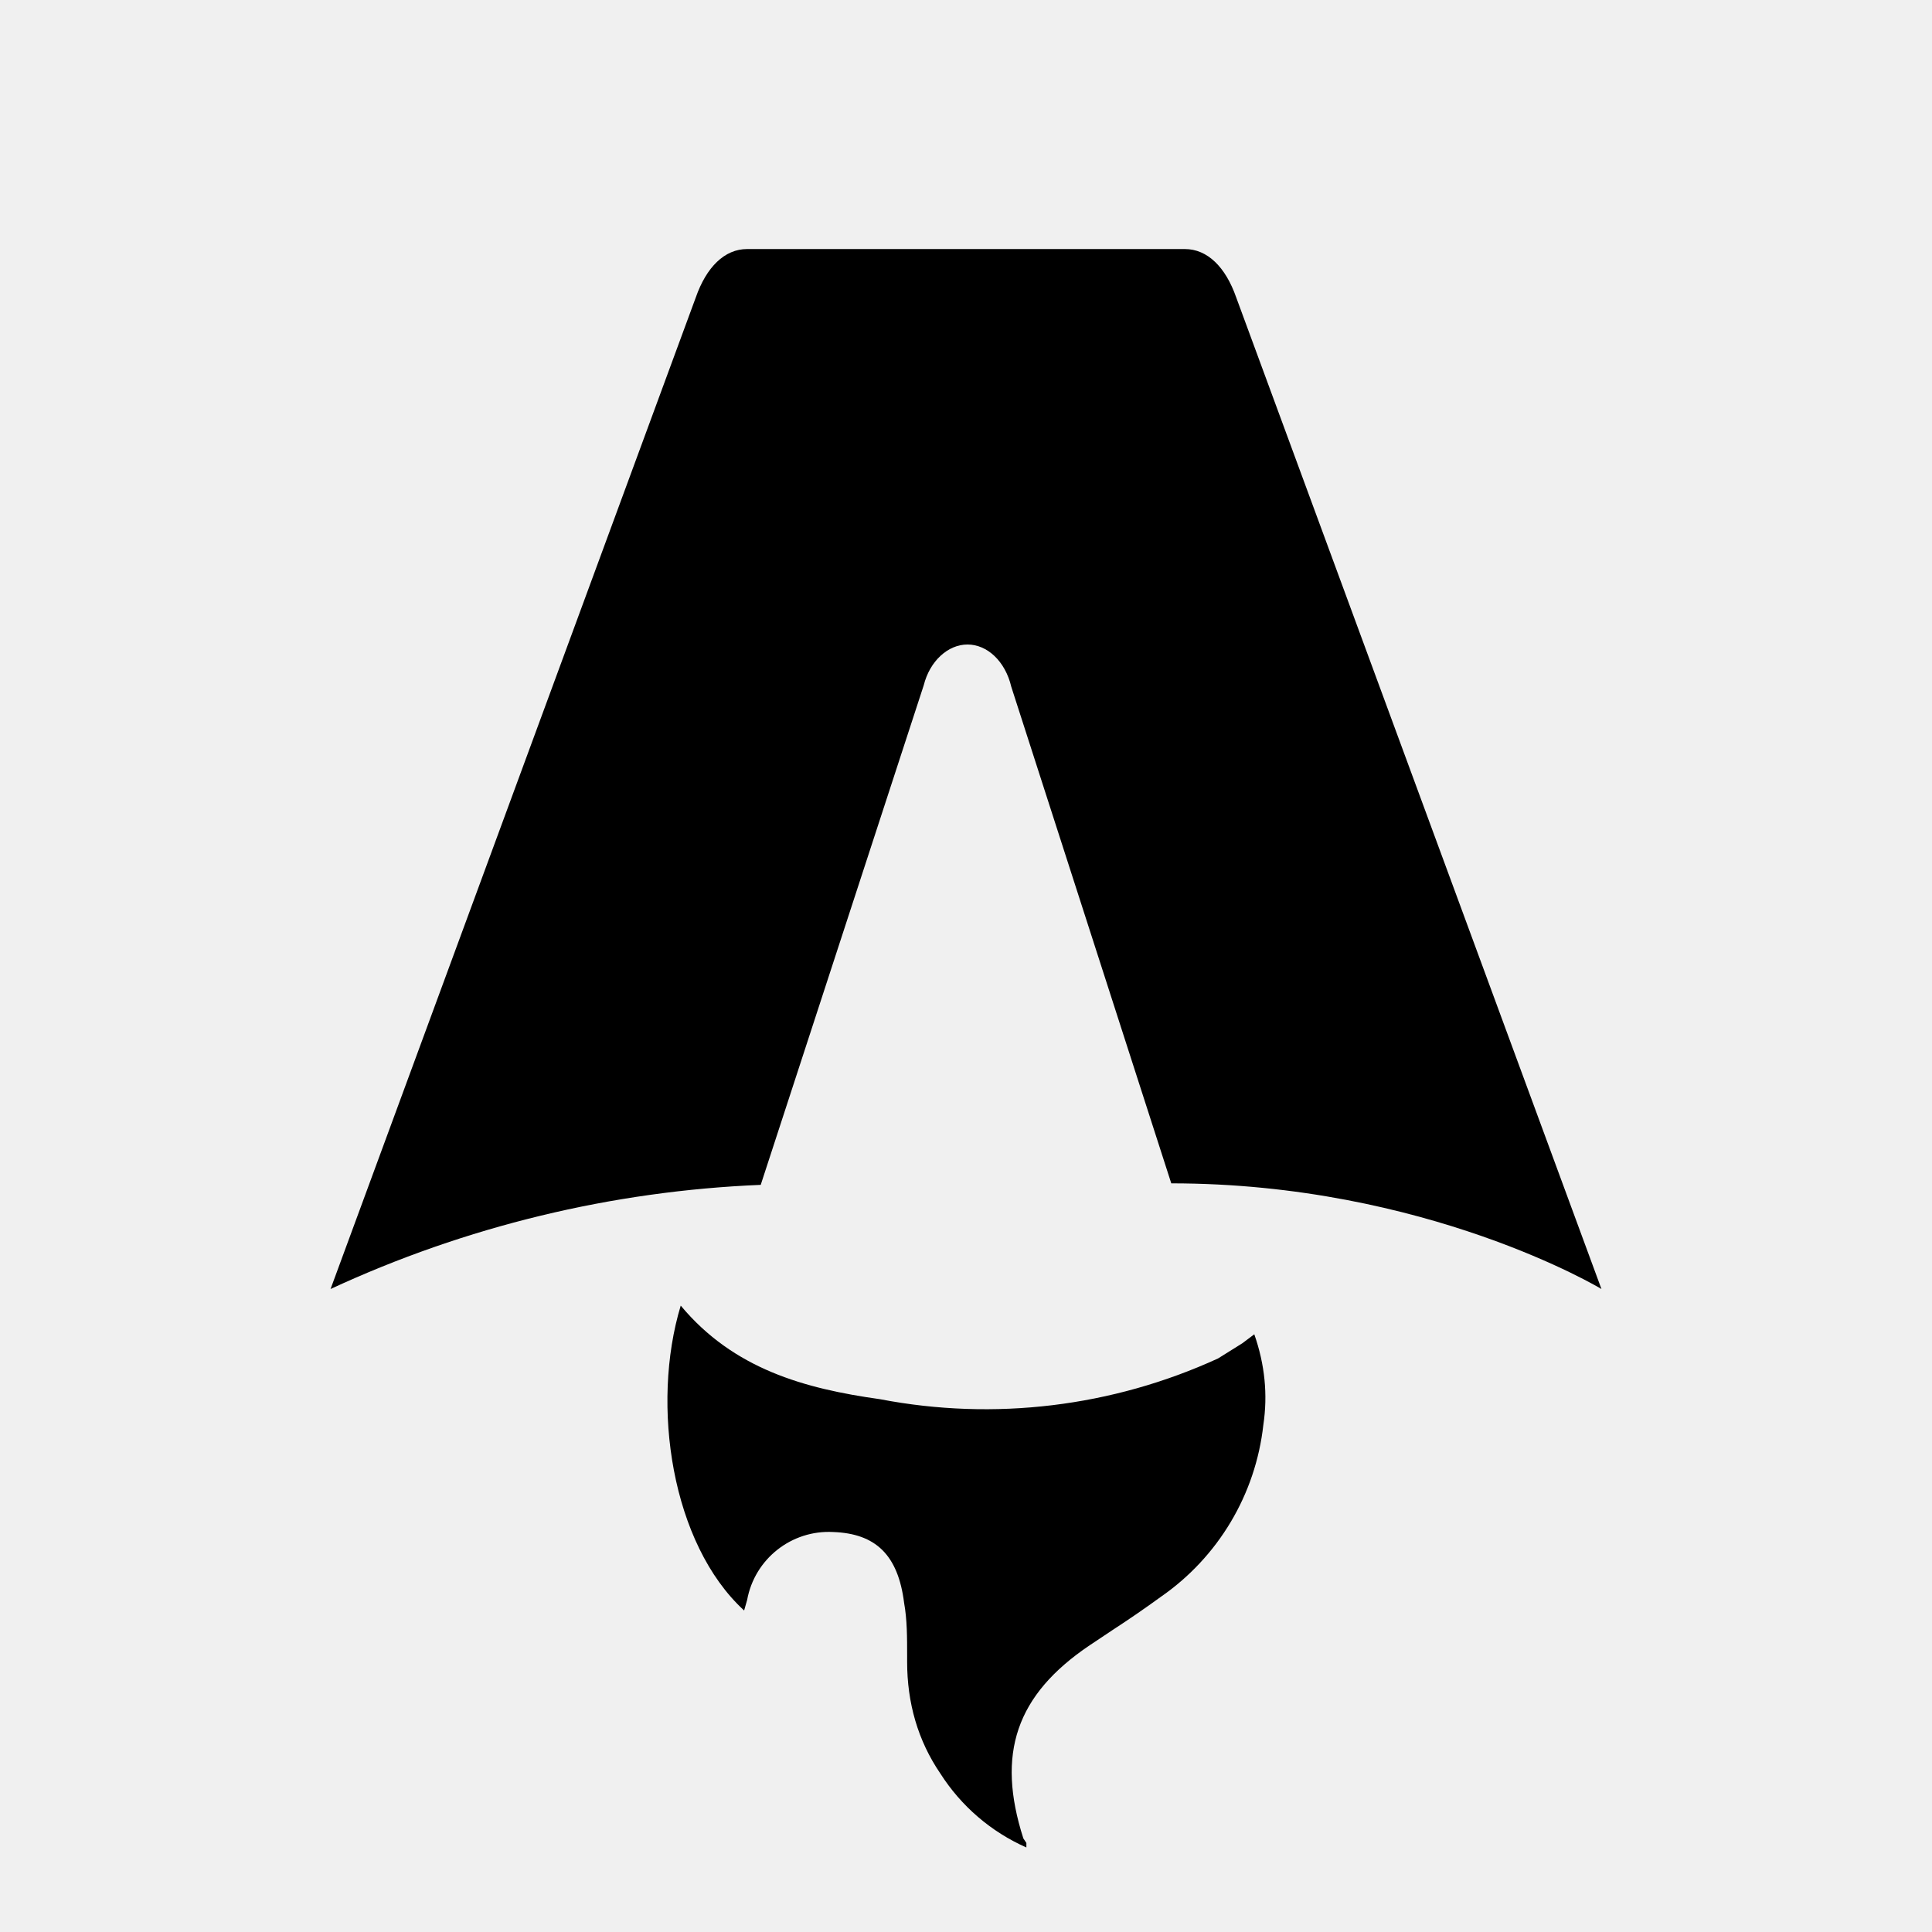
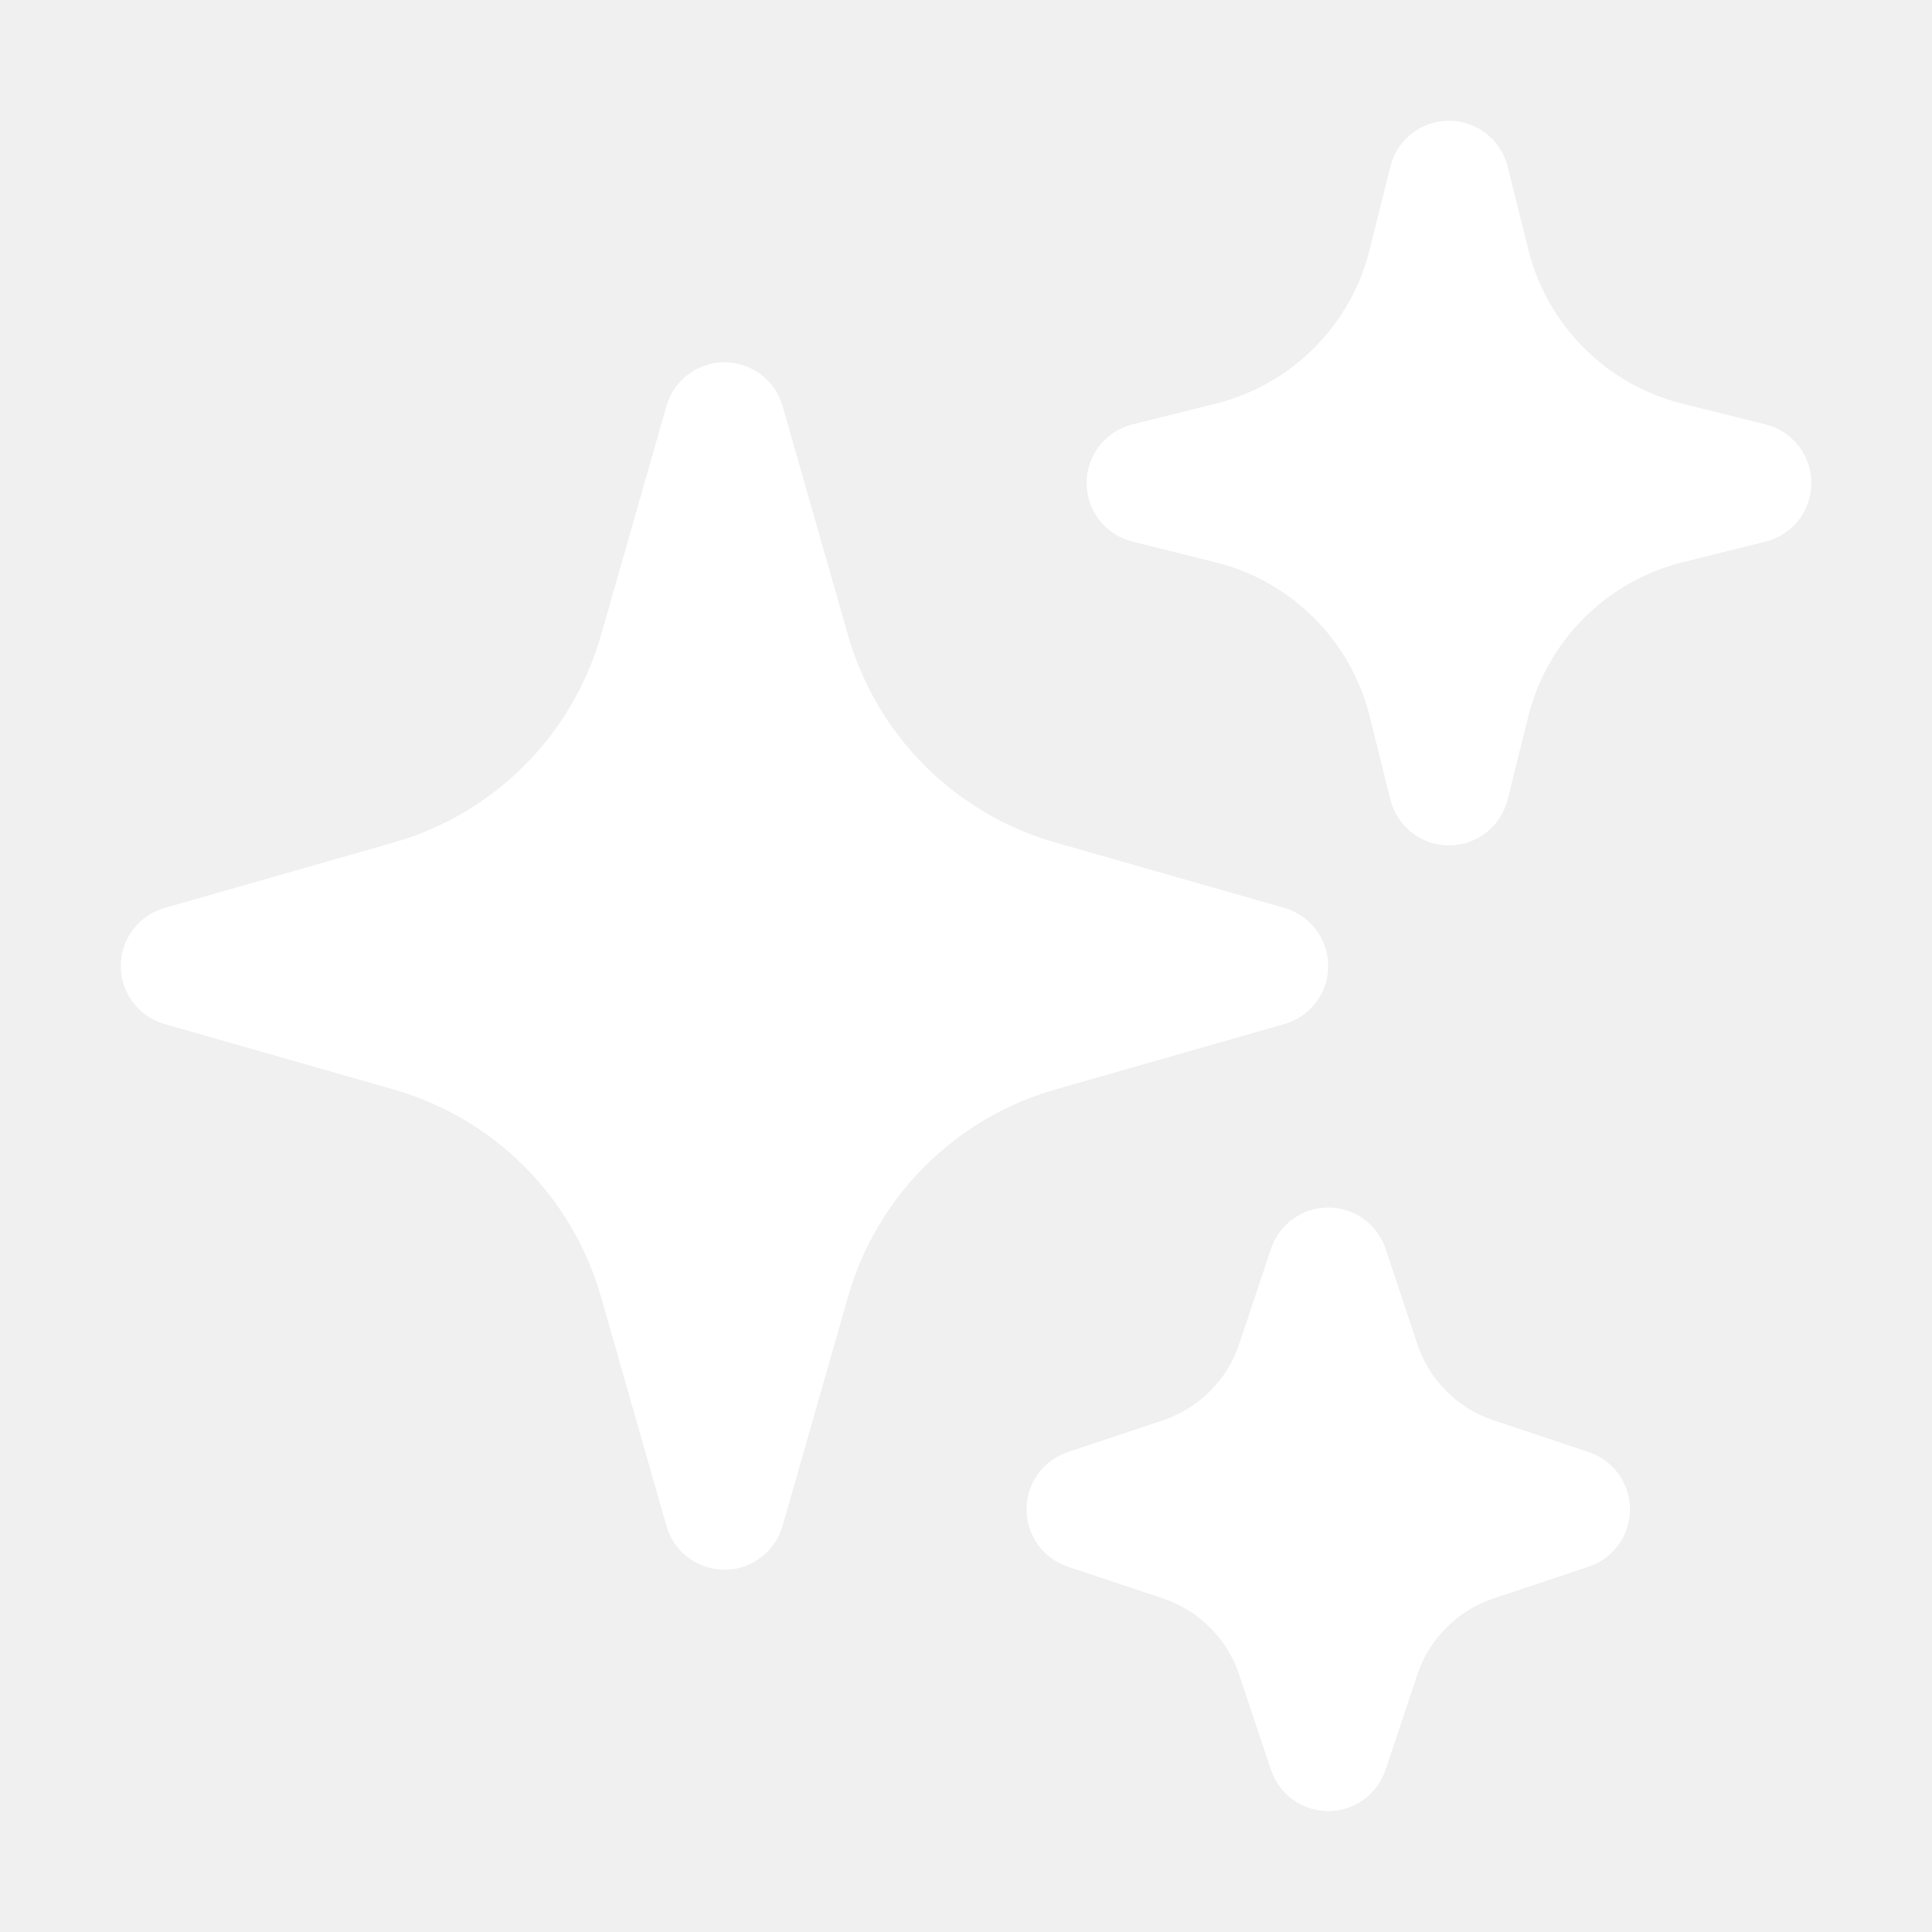
- <svg xmlns="http://www.w3.org/2000/svg" fill="none" viewBox="0 0 128 128">
-   <path d="M50.4 78.5a75.1 75.1 0 0 0-28.5 6.9l24.2-65.7c.7-2 1.9-3.2 3.4-3.2h29c1.5 0 2.7 1.2 3.4 3.2l24.2 65.7s-11.6-7-28.5-7L67 45.5c-.4-1.7-1.6-2.8-2.9-2.8-1.3 0-2.5 1.1-2.9 2.7L50.4 78.5Zm-1.1 28.2Zm-4.2-20.2c-2 6.6-.6 15.8 4.2 20.2a17.5 17.5 0 0 1 .2-.7 5.5 5.5 0 0 1 5.7-4.5c2.8.1 4.3 1.5 4.7 4.7.2 1.1.2 2.3.2 3.5v.4c0 2.7.7 5.2 2.2 7.4a13 13 0 0 0 5.7 4.9v-.3l-.2-.3c-1.8-5.6-.5-9.5 4.4-12.8l1.5-1a73 73 0 0 0 3.2-2.2 16 16 0 0 0 6.8-11.4c.3-2 .1-4-.6-6l-.8.6-1.6 1a37 37 0 0 1-22.4 2.7c-5-.7-9.7-2-13.2-6.2Z" />
+ <svg xmlns="http://www.w3.org/2000/svg" viewBox="0 0 24 24" fill="currentColor">
+   <path fill-rule="evenodd" d="M9 4.5a.75.75 0 0 1 .721.544l.813 2.846a3.75 3.75 0 0 0 2.576 2.576l2.846.813a.75.75 0 0 1 0 1.442l-2.846.813a3.75 3.75 0 0 0-2.576 2.576l-.813 2.846a.75.75 0 0 1-1.442 0l-.813-2.846a3.75 3.75 0 0 0-2.576-2.576l-2.846-.813a.75.75 0 0 1 0-1.442l2.846-.813A3.75 3.75 0 0 0 7.466 7.89l.813-2.846A.75.75 0 0 1 9 4.5ZM18 1.5a.75.75 0 0 1 .728.568l.258 1.036c.236.94.97 1.674 1.91 1.91l1.036.258a.75.75 0 0 1 0 1.456l-1.036.258c-.94.236-1.674.97-1.91 1.91l-.258 1.036a.75.75 0 0 1-1.456 0l-.258-1.036a2.625 2.625 0 0 0-1.91-1.91l-1.036-.258a.75.75 0 0 1 0-1.456l1.036-.258a2.625 2.625 0 0 0 1.91-1.91l.258-1.036A.75.75 0 0 1 18 1.5ZM16.5 15a.75.75 0 0 1 .712.513l.394 1.183c.15.447.5.799.948.948l1.183.395a.75.75 0 0 1 0 1.422l-1.183.395c-.447.15-.799.5-.948.948l-.395 1.183a.75.75 0 0 1-1.422 0l-.395-1.183a1.5 1.5 0 0 0-.948-.948l-1.183-.395a.75.75 0 0 1 0-1.422l1.183-.395c.447-.15.799-.5.948-.948l.395-1.183A.75.75 0 0 1 16.5 15Z" clip-rule="evenodd" />
  <style>
-         path { fill: #000; }
-         @media (prefers-color-scheme: dark) {
-             path { fill: #FFF; }
-         }
+         path { fill: #FFFFFF; }
    </style>
</svg>
